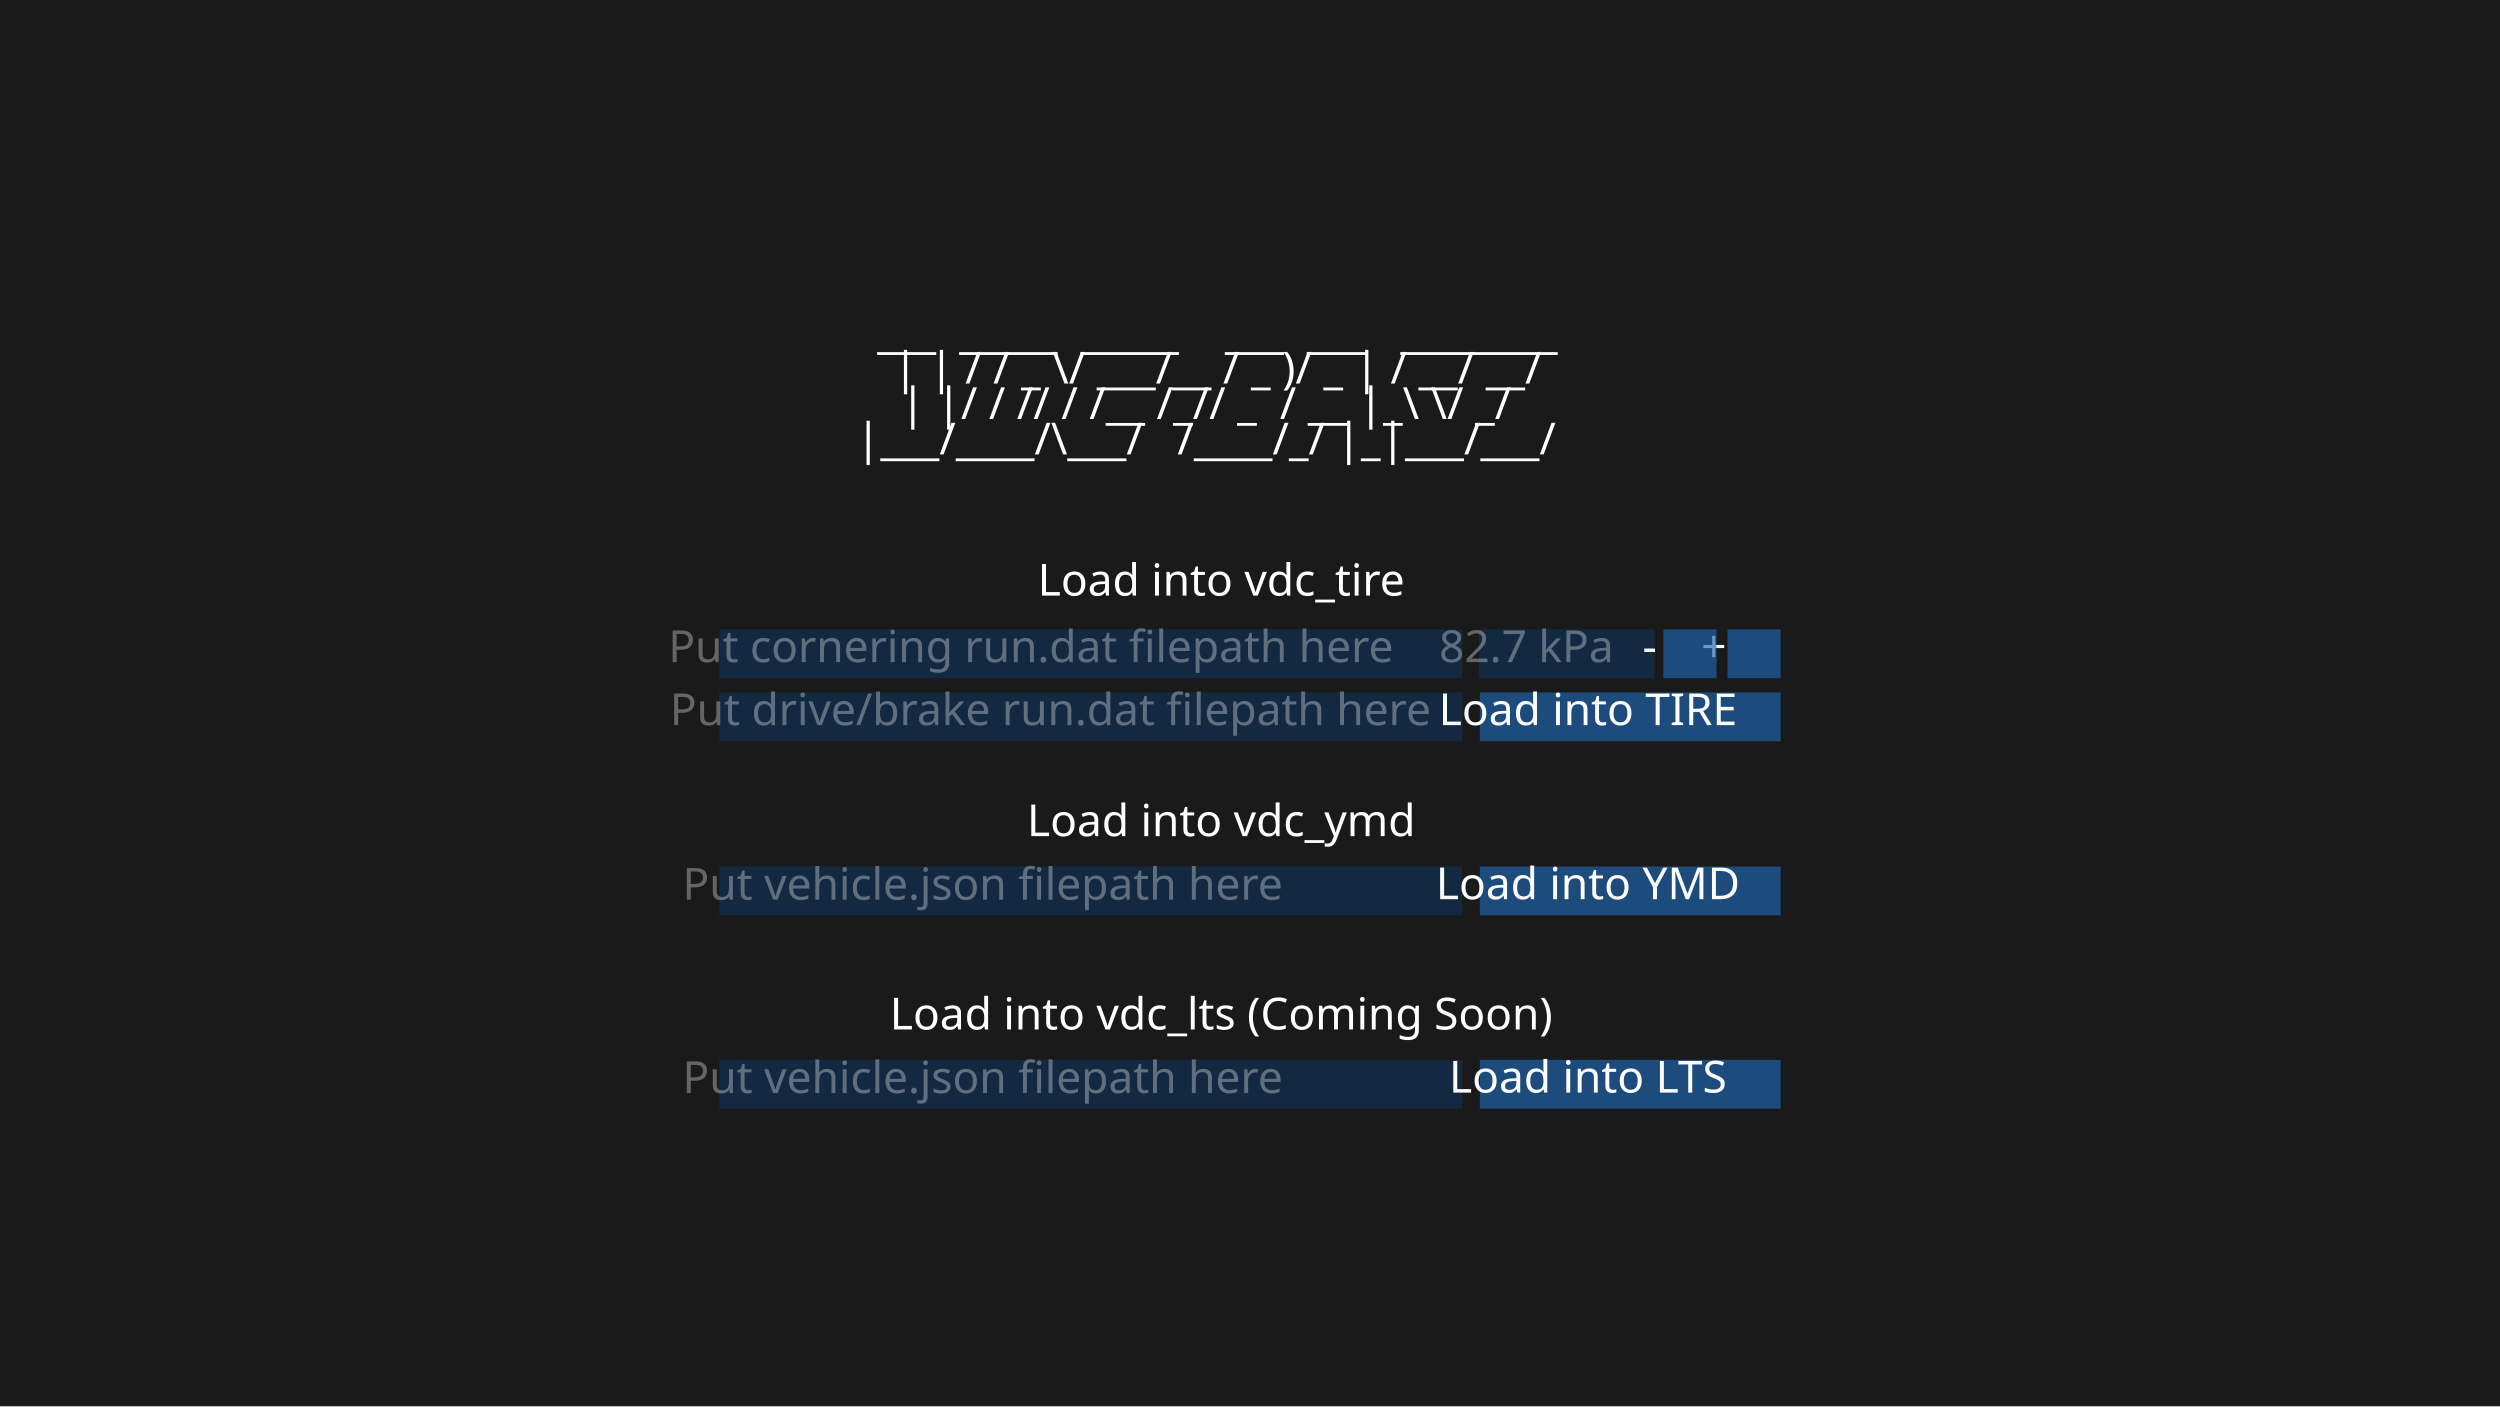
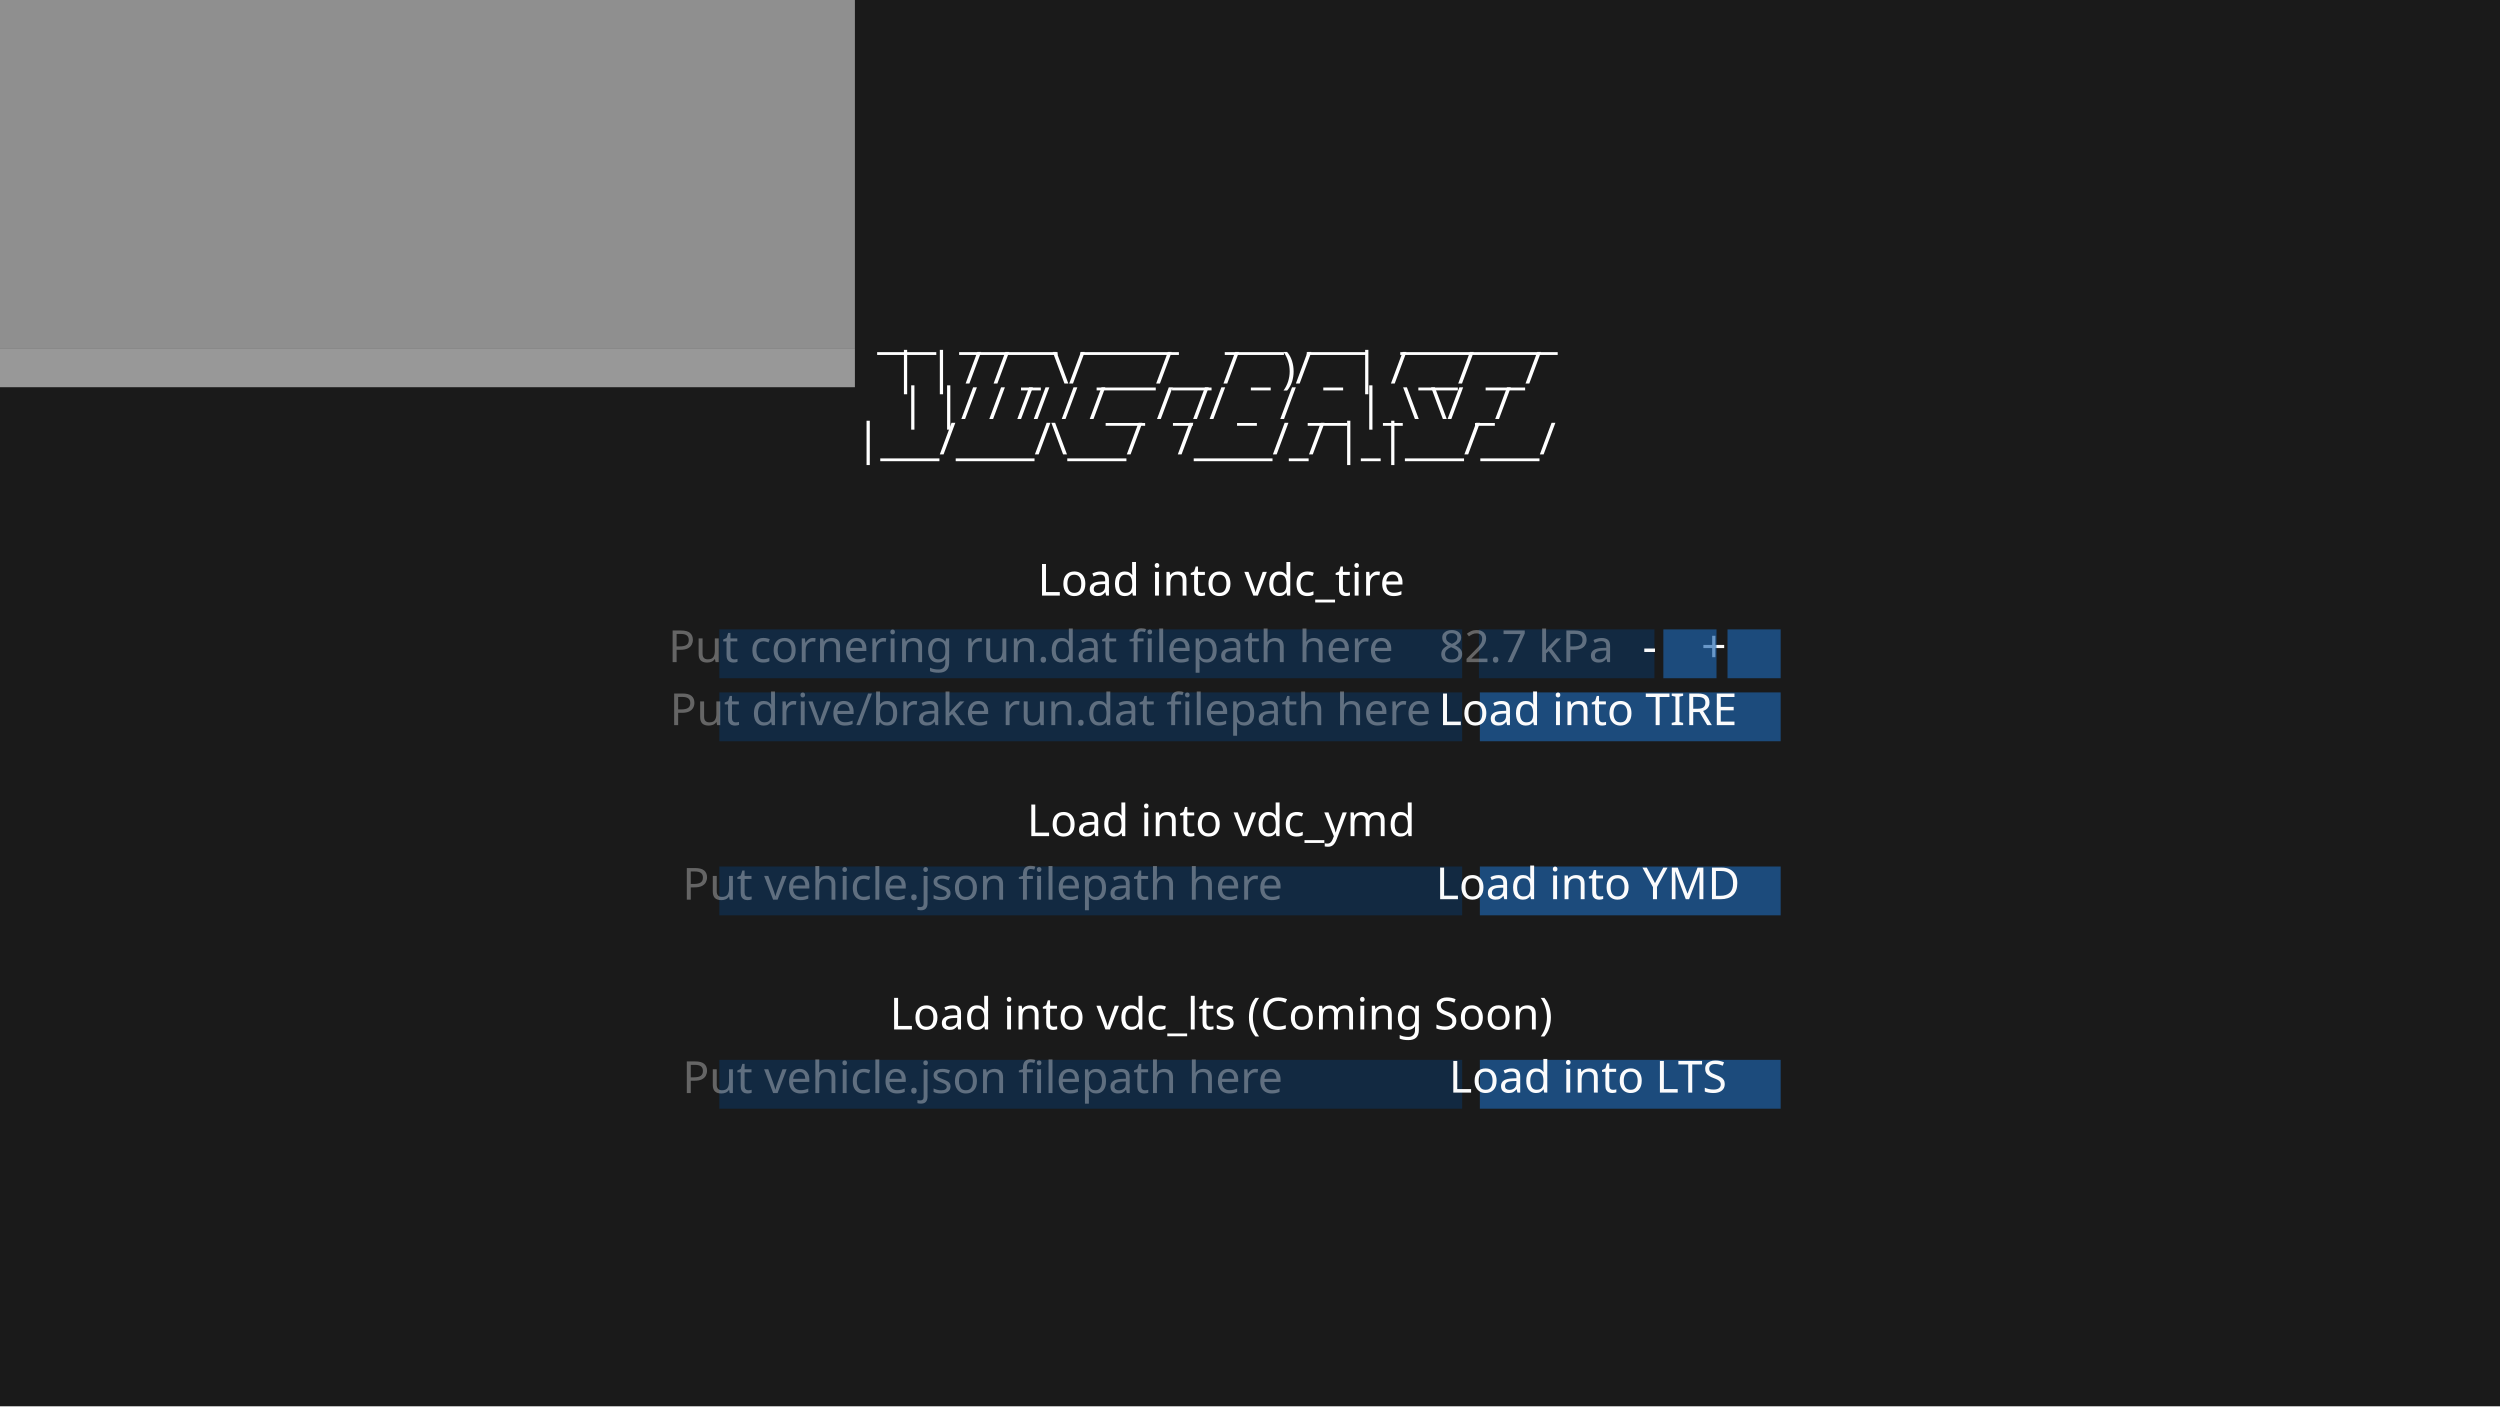
<svg xmlns="http://www.w3.org/2000/svg" width="1280" height="720" viewBox="0 0 1280 720" version="1.1" id="svg5">
  <defs id="defs2" />
  <g id="layer1">
    <rect style="fill:#1a1a1a;fill-opacity:1;stroke-width:3;stroke-linecap:round;stroke-linejoin:round;stroke-miterlimit:3.1" id="rect251" width="1280" height="720" x="0" y="0" />
    <text xml:space="preserve" style="font-style:normal;font-variant:normal;font-weight:normal;font-stretch:normal;font-size:22.667px;line-height:0.8;font-family:ProggyCleanTT;-inkscape-font-specification:'ProggyCleanTT, Normal';font-variant-ligatures:normal;font-variant-caps:normal;font-variant-numeric:normal;font-variant-east-asian:normal;text-align:center;text-anchor:middle;fill:#ffffff;fill-opacity:1;stroke:none;stroke-width:3;stroke-linecap:round;stroke-linejoin:round;stroke-miterlimit:3.1" x="641" y="178.25" id="text8955-3">
      <tspan x="641" y="178.25" style="font-style:normal;font-variant:normal;font-weight:normal;font-stretch:normal;font-size:22.667px;font-family:ProggyCleanTT;-inkscape-font-specification:'ProggyCleanTT, Normal';font-variant-ligatures:normal;font-variant-caps:normal;font-variant-numeric:normal;font-variant-east-asian:normal;fill:#ffffff;fill-opacity:1;stroke:none;stroke-width:3" id="tspan12753"> ___  _____  _____    ___  ___   ________</tspan>
      <tspan x="641" y="196.383" style="font-style:normal;font-variant:normal;font-weight:normal;font-stretch:normal;font-size:22.667px;font-family:ProggyCleanTT;-inkscape-font-specification:'ProggyCleanTT, Normal';font-variant-ligatures:normal;font-variant-caps:normal;font-variant-numeric:normal;font-variant-east-asian:normal;fill:#ffffff;fill-opacity:1;stroke:none;stroke-width:3" id="tspan12835"> | | / / _ \/ ___/__ / _ )/ _ | / __/ __/</tspan>
      <tspan x="641" y="214.517" style="font-style:normal;font-variant:normal;font-weight:normal;font-stretch:normal;font-size:22.667px;font-family:ProggyCleanTT;-inkscape-font-specification:'ProggyCleanTT, Normal';font-variant-ligatures:normal;font-variant-caps:normal;font-variant-numeric:normal;font-variant-east-asian:normal;fill:#ffffff;fill-opacity:1;stroke:none;stroke-width:3" id="tspan12837"> | |/ / // / /__ /_// _  / __ |_\ \/ _/  </tspan>
      <tspan x="641" y="232.65" style="font-style:normal;font-variant:normal;font-weight:normal;font-stretch:normal;font-size:22.667px;font-family:ProggyCleanTT;-inkscape-font-specification:'ProggyCleanTT, Normal';font-variant-ligatures:normal;font-variant-caps:normal;font-variant-numeric:normal;font-variant-east-asian:normal;fill:#ffffff;fill-opacity:1;stroke:none;stroke-width:3" id="tspan12839"> |___/____/\___/   /____/_/ |_|___/___/  </tspan>
      <tspan x="645.958" y="250.783" style="font-style:normal;font-variant:normal;font-weight:normal;font-stretch:normal;font-size:22.667px;font-family:ProggyCleanTT;-inkscape-font-specification:'ProggyCleanTT, Normal';font-variant-ligatures:normal;font-variant-caps:normal;font-variant-numeric:normal;font-variant-east-asian:normal;fill:#ffffff;fill-opacity:1;stroke:none;stroke-width:3" id="tspan12841">                                         </tspan>
    </text>
    <text xml:space="preserve" style="font-style:normal;font-variant:normal;font-weight:normal;font-stretch:normal;font-size:22.667px;font-family:ProggyCleanTT;-inkscape-font-specification:'ProggyCleanTT, Normal';font-variant-ligatures:normal;font-variant-caps:normal;font-variant-numeric:normal;font-variant-east-asian:normal;text-align:center;text-anchor:middle;fill:#ffffff;fill-opacity:1;stroke:none;stroke-width:3;stroke-linecap:round;stroke-linejoin:round;stroke-miterlimit:3.1" x="640" y="304.965" id="text8955-9">
      <tspan id="tspan8953-3" x="640" y="304.965" style="font-style:normal;font-variant:normal;font-weight:normal;font-stretch:normal;font-size:22.667px;font-family:ProggyCleanTT;-inkscape-font-specification:'ProggyCleanTT, Normal';font-variant-ligatures:normal;font-variant-caps:normal;font-variant-numeric:normal;font-variant-east-asian:normal;fill:#ffffff;fill-opacity:1;stroke:none;stroke-width:3">Load into vdc_tire</tspan>
    </text>
    <g id="g2461-6" transform="translate(-81.54369,25.16517)">
      <rect style="fill:#0e3156;fill-opacity:0.658;stroke:none;stroke-width:3;stroke-linecap:round;stroke-linejoin:round;stroke-miterlimit:3.1" id="rect13550-0" width="380.322" height="25" x="449.839" y="297.087" />
      <text xml:space="preserve" style="font-style:normal;font-variant:normal;font-weight:normal;font-stretch:normal;font-size:22.667px;font-family:ProggyCleanTT;-inkscape-font-specification:'ProggyCleanTT, Normal';font-variant-ligatures:normal;font-variant-caps:normal;font-variant-numeric:normal;font-variant-east-asian:normal;text-align:center;text-anchor:middle;fill:#ffffff;fill-opacity:0.33;stroke:none;stroke-width:3;stroke-linecap:round;stroke-linejoin:round;stroke-miterlimit:3.1" x="630" y="313.837" id="text8955-8-6">
        <tspan id="tspan8953-5-2" x="630" y="313.837" style="font-style:normal;font-variant:normal;font-weight:normal;font-stretch:normal;font-size:22.667px;font-family:ProggyCleanTT;-inkscape-font-specification:'ProggyCleanTT, Normal';font-variant-ligatures:normal;font-variant-caps:normal;font-variant-numeric:normal;font-variant-east-asian:normal;fill:#ffffff;fill-opacity:0.33;stroke:none;stroke-width:3">Put cornering run.dat filepath here</tspan>
      </text>
    </g>
    <g id="g2461-6-9" transform="translate(-81.54369,57.42819)">
      <rect style="fill:#0e3156;fill-opacity:0.658;stroke:none;stroke-width:3;stroke-linecap:round;stroke-linejoin:round;stroke-miterlimit:3.1" id="rect13550-0-2" width="380.322" height="25" x="449.839" y="297.087" />
      <text xml:space="preserve" style="font-style:normal;font-variant:normal;font-weight:normal;font-stretch:normal;font-size:22.667px;font-family:ProggyCleanTT;-inkscape-font-specification:'ProggyCleanTT, Normal';font-variant-ligatures:normal;font-variant-caps:normal;font-variant-numeric:normal;font-variant-east-asian:normal;text-align:center;text-anchor:middle;fill:#ffffff;fill-opacity:0.33;stroke:none;stroke-width:3;stroke-linecap:round;stroke-linejoin:round;stroke-miterlimit:3.1" x="640" y="313.837" id="text8955-8-6-0">
        <tspan id="tspan8953-5-2-2" x="640" y="313.837" style="font-style:normal;font-variant:normal;font-weight:normal;font-stretch:normal;font-size:22.667px;font-family:ProggyCleanTT;-inkscape-font-specification:'ProggyCleanTT, Normal';font-variant-ligatures:normal;font-variant-caps:normal;font-variant-numeric:normal;font-variant-east-asian:normal;fill:#ffffff;fill-opacity:0.33;stroke:none;stroke-width:3">Put drive/brake run.dat filepath here</tspan>
      </text>
    </g>
    <g id="g2461-6-9-2" transform="translate(186.1378,25.16516)">
      <rect style="fill:#0e3156;fill-opacity:0.658;stroke:none;stroke-width:3;stroke-linecap:round;stroke-linejoin:round;stroke-miterlimit:3.1" id="rect13550-0-2-9" width="89.874" height="25" x="571.063" y="297.087" />
      <text xml:space="preserve" style="font-style:normal;font-variant:normal;font-weight:normal;font-stretch:normal;font-size:22.667px;font-family:ProggyCleanTT;-inkscape-font-specification:'ProggyCleanTT, Normal';font-variant-ligatures:normal;font-variant-caps:normal;font-variant-numeric:normal;font-variant-east-asian:normal;text-align:center;text-anchor:middle;fill:#ffffff;fill-opacity:0.33;stroke:none;stroke-width:3;stroke-linecap:round;stroke-linejoin:round;stroke-miterlimit:3.1" x="616" y="313.837" id="text8955-8-6-0-3">
        <tspan id="tspan8953-5-2-2-1" x="616" y="313.837" style="font-style:normal;font-variant:normal;font-weight:normal;font-stretch:normal;font-size:22.667px;font-family:ProggyCleanTT;-inkscape-font-specification:'ProggyCleanTT, Normal';font-variant-ligatures:normal;font-variant-caps:normal;font-variant-numeric:normal;font-variant-east-asian:normal;fill:#ffffff;fill-opacity:0.33;stroke:none;stroke-width:3">82.7 kPa</tspan>
      </text>
    </g>
    <g id="g2466-6" transform="translate(-5.507324,57.42819)">
      <rect style="fill:#1d64af;fill-opacity:0.66;stroke:none;stroke-width:3;stroke-linecap:round;stroke-linejoin:round;stroke-miterlimit:3.1" id="rect13550-3-1" width="154.021" height="25" x="763.191" y="297.087" />
      <text xml:space="preserve" style="font-style:normal;font-variant:normal;font-weight:normal;font-stretch:normal;font-size:22.667px;font-family:ProggyCleanTT;-inkscape-font-specification:'ProggyCleanTT, Normal';font-variant-ligatures:normal;font-variant-caps:normal;font-variant-numeric:normal;font-variant-east-asian:normal;text-align:center;text-anchor:middle;fill:#ffffff;fill-opacity:0.98;stroke:none;stroke-width:3;stroke-linecap:round;stroke-linejoin:round;stroke-miterlimit:3.1" x="839.146" y="313.837" id="text8955-8-9-8">
        <tspan id="tspan8953-5-6-7" x="839.146" y="313.837" style="font-style:normal;font-variant:normal;font-weight:normal;font-stretch:normal;font-size:22.667px;font-family:ProggyCleanTT;-inkscape-font-specification:'ProggyCleanTT, Normal';font-variant-ligatures:normal;font-variant-caps:normal;font-variant-numeric:normal;font-variant-east-asian:normal;fill:#ffffff;fill-opacity:0.98;stroke:none;stroke-width:3">Load into TIRE</tspan>
      </text>
    </g>
    <text xml:space="preserve" style="font-style:normal;font-variant:normal;font-weight:normal;font-stretch:normal;font-size:22.667px;font-family:ProggyCleanTT;-inkscape-font-specification:'ProggyCleanTT, Normal';font-variant-ligatures:normal;font-variant-caps:normal;font-variant-numeric:normal;font-variant-east-asian:normal;text-align:center;text-anchor:middle;fill:#ffffff;fill-opacity:1;stroke:none;stroke-width:3;stroke-linecap:round;stroke-linejoin:round;stroke-miterlimit:3.1" x="640" y="428.1" id="text8955-9-9">
      <tspan id="tspan8953-3-4" x="640" y="428.1" style="font-style:normal;font-variant:normal;font-weight:normal;font-stretch:normal;font-size:22.667px;font-family:ProggyCleanTT;-inkscape-font-specification:'ProggyCleanTT, Normal';font-variant-ligatures:normal;font-variant-caps:normal;font-variant-numeric:normal;font-variant-east-asian:normal;fill:#ffffff;fill-opacity:1;stroke:none;stroke-width:3">Load into vdc_ymd</tspan>
    </text>
    <g id="g2461-6-9-7" transform="translate(-81.54372,146.563)">
      <rect style="fill:#0e3156;fill-opacity:0.658;stroke:none;stroke-width:3;stroke-linecap:round;stroke-linejoin:round;stroke-miterlimit:3.1" id="rect13550-0-2-8" width="380.322" height="25" x="449.839" y="297.087" />
      <text xml:space="preserve" style="font-style:normal;font-variant:normal;font-weight:normal;font-stretch:normal;font-size:22.667px;font-family:ProggyCleanTT;-inkscape-font-specification:'ProggyCleanTT, Normal';font-variant-ligatures:normal;font-variant-caps:normal;font-variant-numeric:normal;font-variant-east-asian:normal;text-align:center;text-anchor:middle;fill:#ffffff;fill-opacity:0.33;stroke:none;stroke-width:3;stroke-linecap:round;stroke-linejoin:round;stroke-miterlimit:3.1" x="605.292" y="314.072" id="text8955-8-6-0-4">
        <tspan id="tspan8953-5-2-2-5" x="605.292" y="314.072" style="font-style:normal;font-variant:normal;font-weight:normal;font-stretch:normal;font-size:22.667px;font-family:ProggyCleanTT;-inkscape-font-specification:'ProggyCleanTT, Normal';font-variant-ligatures:normal;font-variant-caps:normal;font-variant-numeric:normal;font-variant-east-asian:normal;fill:#ffffff;fill-opacity:0.33;stroke:none;stroke-width:3">Put vehicle.json filepath here</tspan>
      </text>
    </g>
    <g id="g2466-6-0" transform="translate(-5.507351,146.563)">
      <rect style="fill:#1d64af;fill-opacity:0.66;stroke:none;stroke-width:3;stroke-linecap:round;stroke-linejoin:round;stroke-miterlimit:3.1" id="rect13550-3-1-3" width="154.021" height="25" x="763.191" y="297.087" />
      <text xml:space="preserve" style="font-style:normal;font-variant:normal;font-weight:normal;font-stretch:normal;font-size:22.667px;font-family:ProggyCleanTT;-inkscape-font-specification:'ProggyCleanTT, Normal';font-variant-ligatures:normal;font-variant-caps:normal;font-variant-numeric:normal;font-variant-east-asian:normal;text-align:center;text-anchor:middle;fill:#ffffff;fill-opacity:0.98;stroke:none;stroke-width:3;stroke-linecap:round;stroke-linejoin:round;stroke-miterlimit:3.1" x="839.146" y="313.837" id="text8955-8-9-8-6">
        <tspan id="tspan8953-5-6-7-1" x="839.146" y="313.837" style="font-style:normal;font-variant:normal;font-weight:normal;font-stretch:normal;font-size:22.667px;font-family:ProggyCleanTT;-inkscape-font-specification:'ProggyCleanTT, Normal';font-variant-ligatures:normal;font-variant-caps:normal;font-variant-numeric:normal;font-variant-east-asian:normal;fill:#ffffff;fill-opacity:0.98;stroke:none;stroke-width:3">Load into YMD</tspan>
      </text>
    </g>
    <text xml:space="preserve" style="font-style:normal;font-variant:normal;font-weight:normal;font-stretch:normal;font-size:22.667px;font-family:ProggyCleanTT;-inkscape-font-specification:'ProggyCleanTT, Normal';font-variant-ligatures:normal;font-variant-caps:normal;font-variant-numeric:normal;font-variant-east-asian:normal;text-align:center;text-anchor:middle;fill:#ffffff;fill-opacity:1;stroke:none;stroke-width:3;stroke-linecap:round;stroke-linejoin:round;stroke-miterlimit:3.1" x="640" y="527.1" id="text8955-9-9-0">
      <tspan id="tspan8953-3-4-6" x="640" y="527.1" style="font-style:normal;font-variant:normal;font-weight:normal;font-stretch:normal;font-size:22.667px;font-family:ProggyCleanTT;-inkscape-font-specification:'ProggyCleanTT, Normal';font-variant-ligatures:normal;font-variant-caps:normal;font-variant-numeric:normal;font-variant-east-asian:normal;fill:#ffffff;fill-opacity:1;stroke:none;stroke-width:3">Load into vdc_lts (Coming Soon)</tspan>
    </text>
    <g id="g2461-6-9-7-3" transform="translate(-81.54372,245.563)">
      <rect style="fill:#0e3156;fill-opacity:0.658;stroke:none;stroke-width:3;stroke-linecap:round;stroke-linejoin:round;stroke-miterlimit:3.1" id="rect13550-0-2-8-2" width="380.322" height="25" x="449.839" y="297.087" />
      <text xml:space="preserve" style="font-style:normal;font-variant:normal;font-weight:normal;font-stretch:normal;font-size:22.667px;font-family:ProggyCleanTT;-inkscape-font-specification:'ProggyCleanTT, Normal';font-variant-ligatures:normal;font-variant-caps:normal;font-variant-numeric:normal;font-variant-east-asian:normal;text-align:center;text-anchor:middle;fill:#ffffff;fill-opacity:0.33;stroke:none;stroke-width:3;stroke-linecap:round;stroke-linejoin:round;stroke-miterlimit:3.1" x="605.292" y="314.072" id="text8955-8-6-0-4-0">
        <tspan id="tspan8953-5-2-2-5-6" x="605.292" y="314.072" style="font-style:normal;font-variant:normal;font-weight:normal;font-stretch:normal;font-size:22.667px;font-family:ProggyCleanTT;-inkscape-font-specification:'ProggyCleanTT, Normal';font-variant-ligatures:normal;font-variant-caps:normal;font-variant-numeric:normal;font-variant-east-asian:normal;fill:#ffffff;fill-opacity:0.33;stroke:none;stroke-width:3">Put vehicle.json filepath here</tspan>
      </text>
    </g>
    <g id="g2466-6-0-1" transform="translate(-5.507351,245.563)">
      <rect style="fill:#1d64af;fill-opacity:0.66;stroke:none;stroke-width:3;stroke-linecap:round;stroke-linejoin:round;stroke-miterlimit:3.1" id="rect13550-3-1-3-5" width="154.021" height="25" x="763.191" y="297.087" />
      <text xml:space="preserve" style="font-style:normal;font-variant:normal;font-weight:normal;font-stretch:normal;font-size:22.667px;font-family:ProggyCleanTT;-inkscape-font-specification:'ProggyCleanTT, Normal';font-variant-ligatures:normal;font-variant-caps:normal;font-variant-numeric:normal;font-variant-east-asian:normal;text-align:center;text-anchor:middle;fill:#ffffff;fill-opacity:0.98;stroke:none;stroke-width:3;stroke-linecap:round;stroke-linejoin:round;stroke-miterlimit:3.1" x="839.146" y="313.837" id="text8955-8-9-8-6-5">
        <tspan id="tspan8953-5-6-7-1-4" x="839.146" y="313.837" style="font-style:normal;font-variant:normal;font-weight:normal;font-stretch:normal;font-size:22.667px;font-family:ProggyCleanTT;-inkscape-font-specification:'ProggyCleanTT, Normal';font-variant-ligatures:normal;font-variant-caps:normal;font-variant-numeric:normal;font-variant-east-asian:normal;fill:#ffffff;fill-opacity:0.98;stroke:none;stroke-width:3">Load into LTS</tspan>
      </text>
    </g>
    <g id="g2466-6-3" transform="translate(-4.787676,25.16516)">
      <rect style="fill:#1d64af;fill-opacity:0.66;stroke:none;stroke-width:3;stroke-linecap:round;stroke-linejoin:round;stroke-miterlimit:3.1" id="rect13550-3-1-7" width="27.217" height="25" x="889.276" y="297.087" />
      <text xml:space="preserve" style="font-style:normal;font-variant:normal;font-weight:normal;font-stretch:normal;font-size:22.667px;font-family:ProggyCleanTT;-inkscape-font-specification:'ProggyCleanTT, Normal';font-variant-ligatures:normal;font-variant-caps:normal;font-variant-numeric:normal;font-variant-east-asian:normal;text-align:center;text-anchor:middle;fill:#ffffff;fill-opacity:0.98;stroke:none;stroke-width:3;stroke-linecap:round;stroke-linejoin:round;stroke-miterlimit:3.1" x="902.884" y="313.837" id="text8955-8-9-8-5">
        <tspan id="tspan8953-5-6-7-9" x="902.884" y="313.837" style="font-style:normal;font-variant:normal;font-weight:normal;font-stretch:normal;font-size:22.667px;font-family:ProggyCleanTT;-inkscape-font-specification:'ProggyCleanTT, Normal';font-variant-ligatures:normal;font-variant-caps:normal;font-variant-numeric:normal;font-variant-east-asian:normal;fill:#ffffff;fill-opacity:0.98;stroke:none;stroke-width:3">+</tspan>
      </text>
    </g>
    <g id="g2466-6-3-2" transform="translate(-37.64097,25.16516)">
      <rect style="fill:#1d64af;fill-opacity:0.66;stroke:none;stroke-width:3;stroke-linecap:round;stroke-linejoin:round;stroke-miterlimit:3.1" id="rect13550-3-1-7-2" width="27.217" height="25" x="889.276" y="297.087" />
      <text xml:space="preserve" style="font-style:normal;font-variant:normal;font-weight:normal;font-stretch:normal;font-size:22.667px;font-family:ProggyCleanTT;-inkscape-font-specification:'ProggyCleanTT, Normal';font-variant-ligatures:normal;font-variant-caps:normal;font-variant-numeric:normal;font-variant-east-asian:normal;text-align:center;text-anchor:middle;fill:#ffffff;fill-opacity:0.98;stroke:none;stroke-width:3;stroke-linecap:round;stroke-linejoin:round;stroke-miterlimit:3.1" x="902.884" y="313.837" id="text8955-8-9-8-5-8">
        <tspan id="tspan8953-5-6-7-9-9" x="902.884" y="313.837" style="font-style:normal;font-variant:normal;font-weight:normal;font-stretch:normal;font-size:22.667px;font-family:ProggyCleanTT;-inkscape-font-specification:'ProggyCleanTT, Normal';font-variant-ligatures:normal;font-variant-caps:normal;font-variant-numeric:normal;font-variant-east-asian:normal;fill:#ffffff;fill-opacity:0.98;stroke:none;stroke-width:3">-</tspan>
      </text>
    </g>
+     <rect style="fill:#8f8f8f;stroke-width:0.924;fill-opacity:1" id="rect1" width="437.708" height="178.25" x="0" y="0" />
+     <rect style="fill:#989898;stroke-width:1.022;fill-opacity:1" id="rect2" width="437.708" height="20" x="2.4868996e-14" y="178.25" />
  </g>
</svg>
